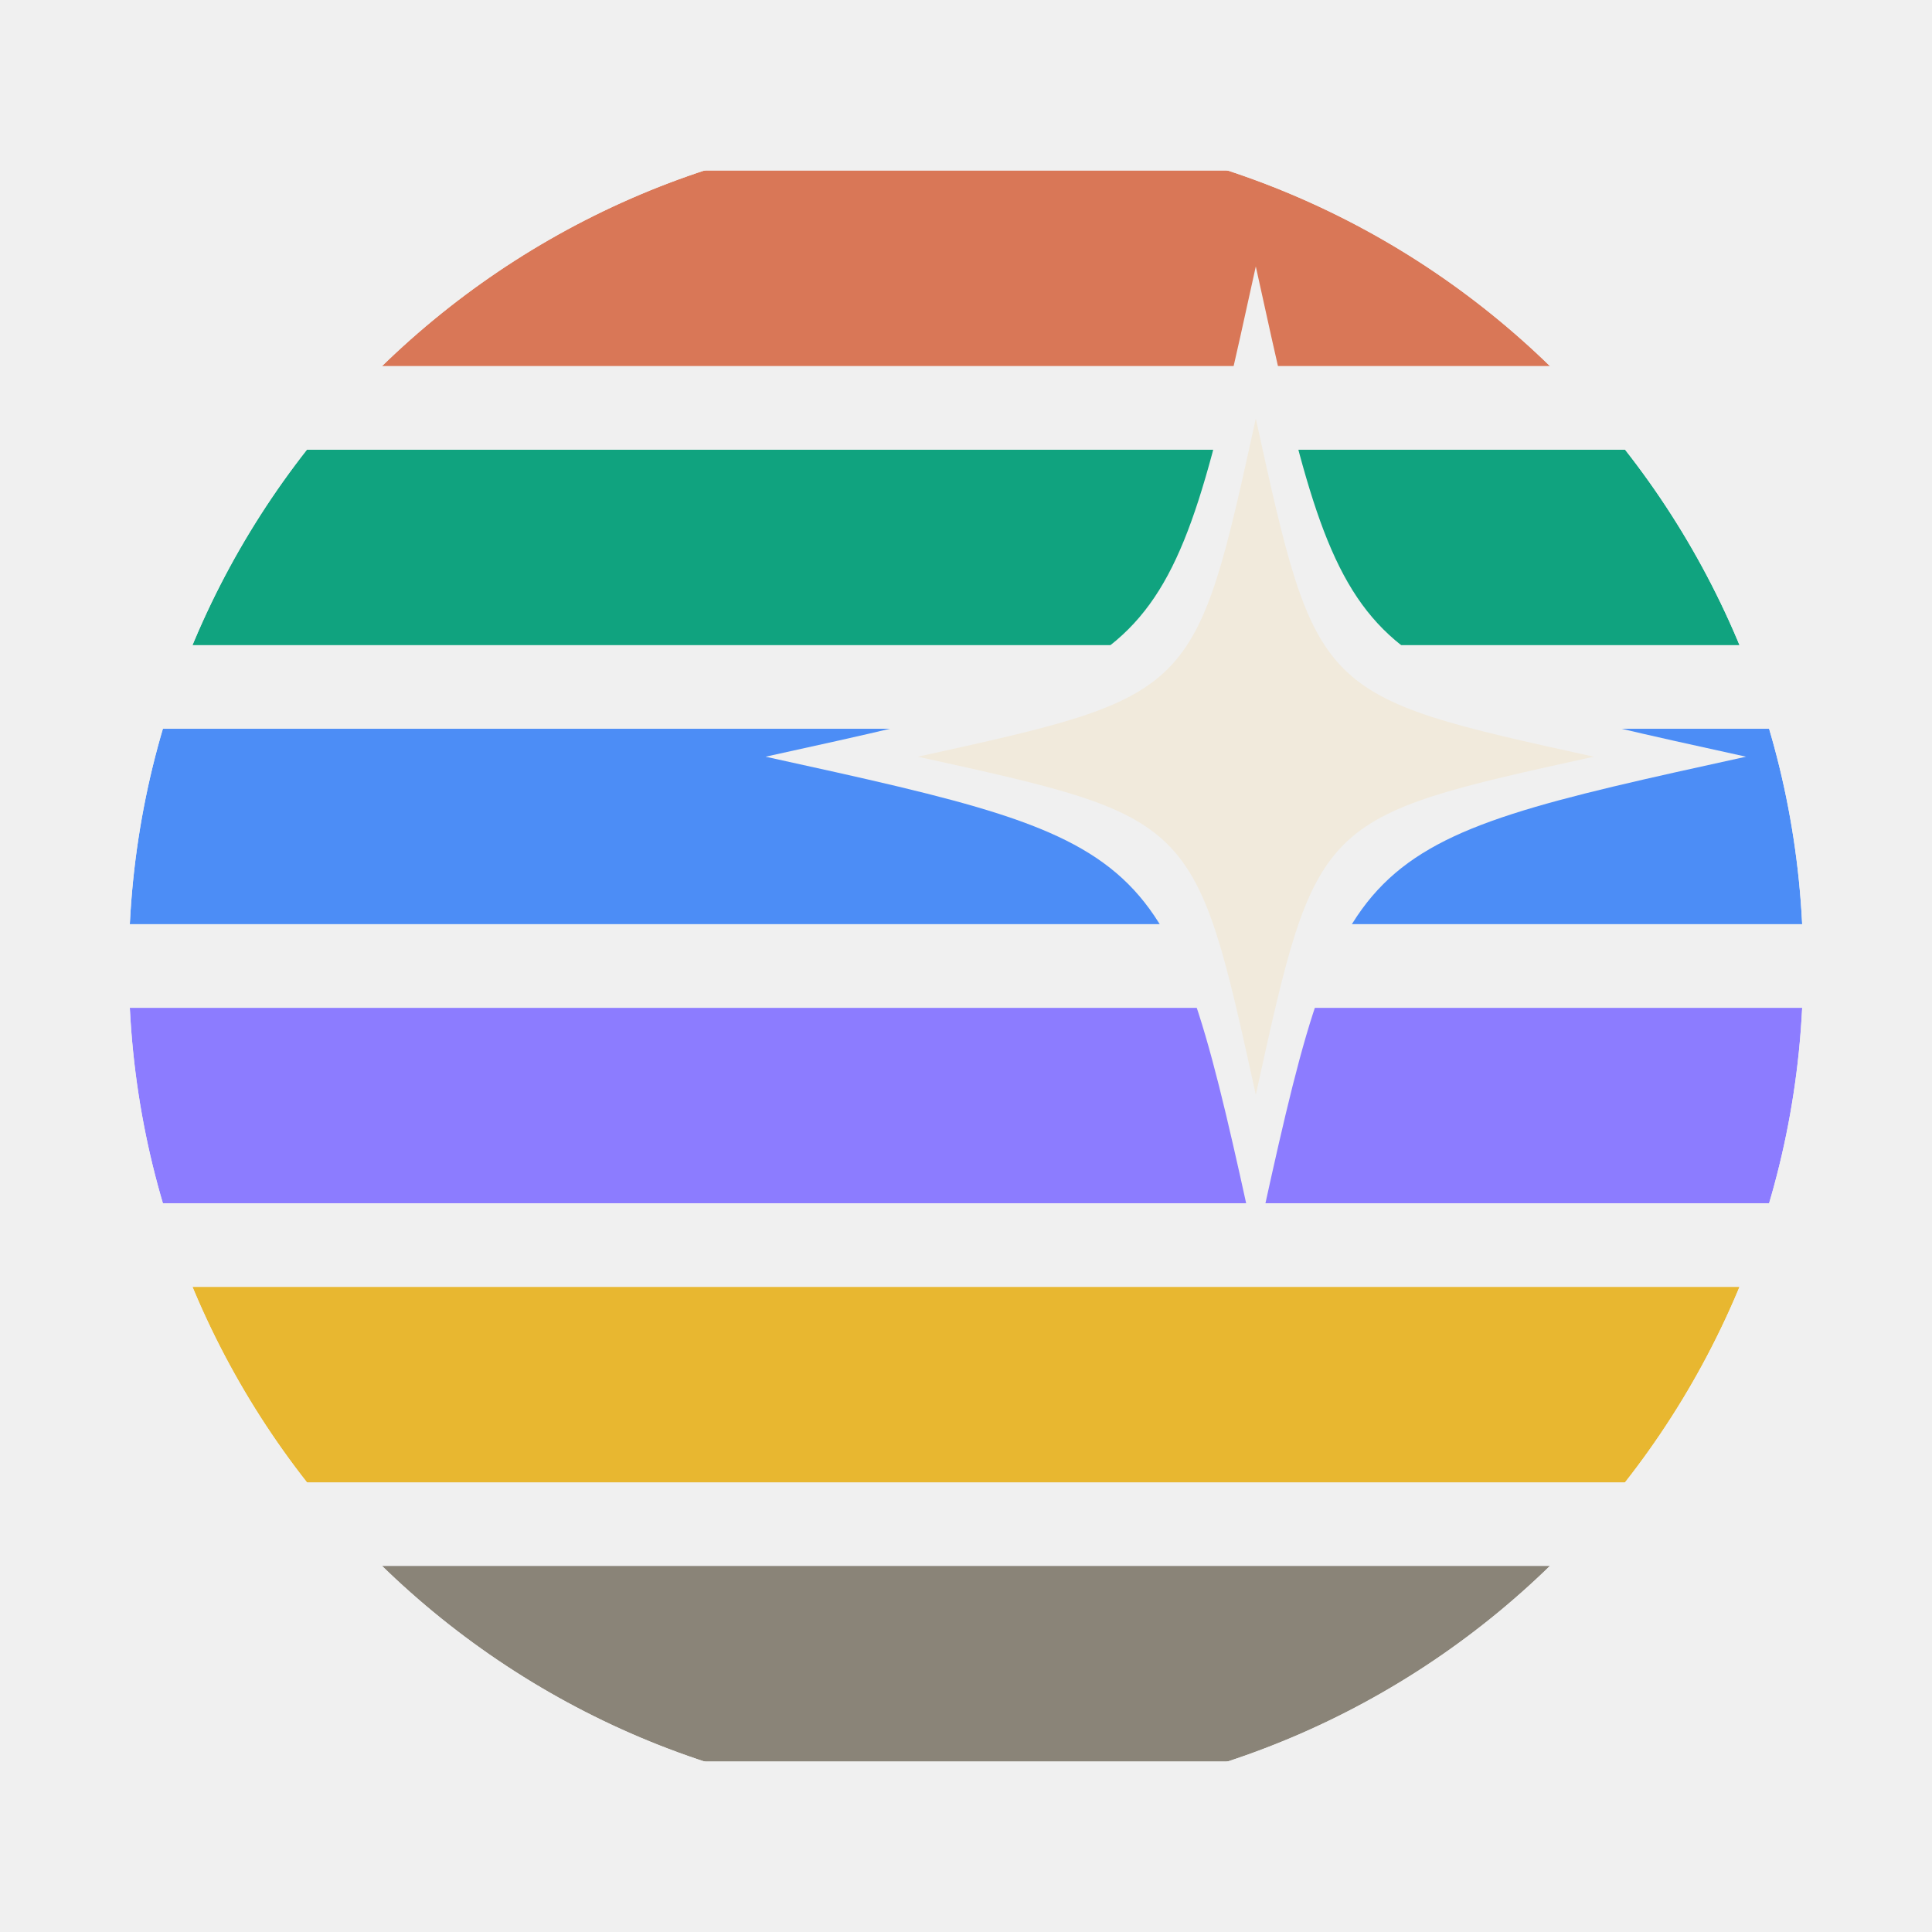
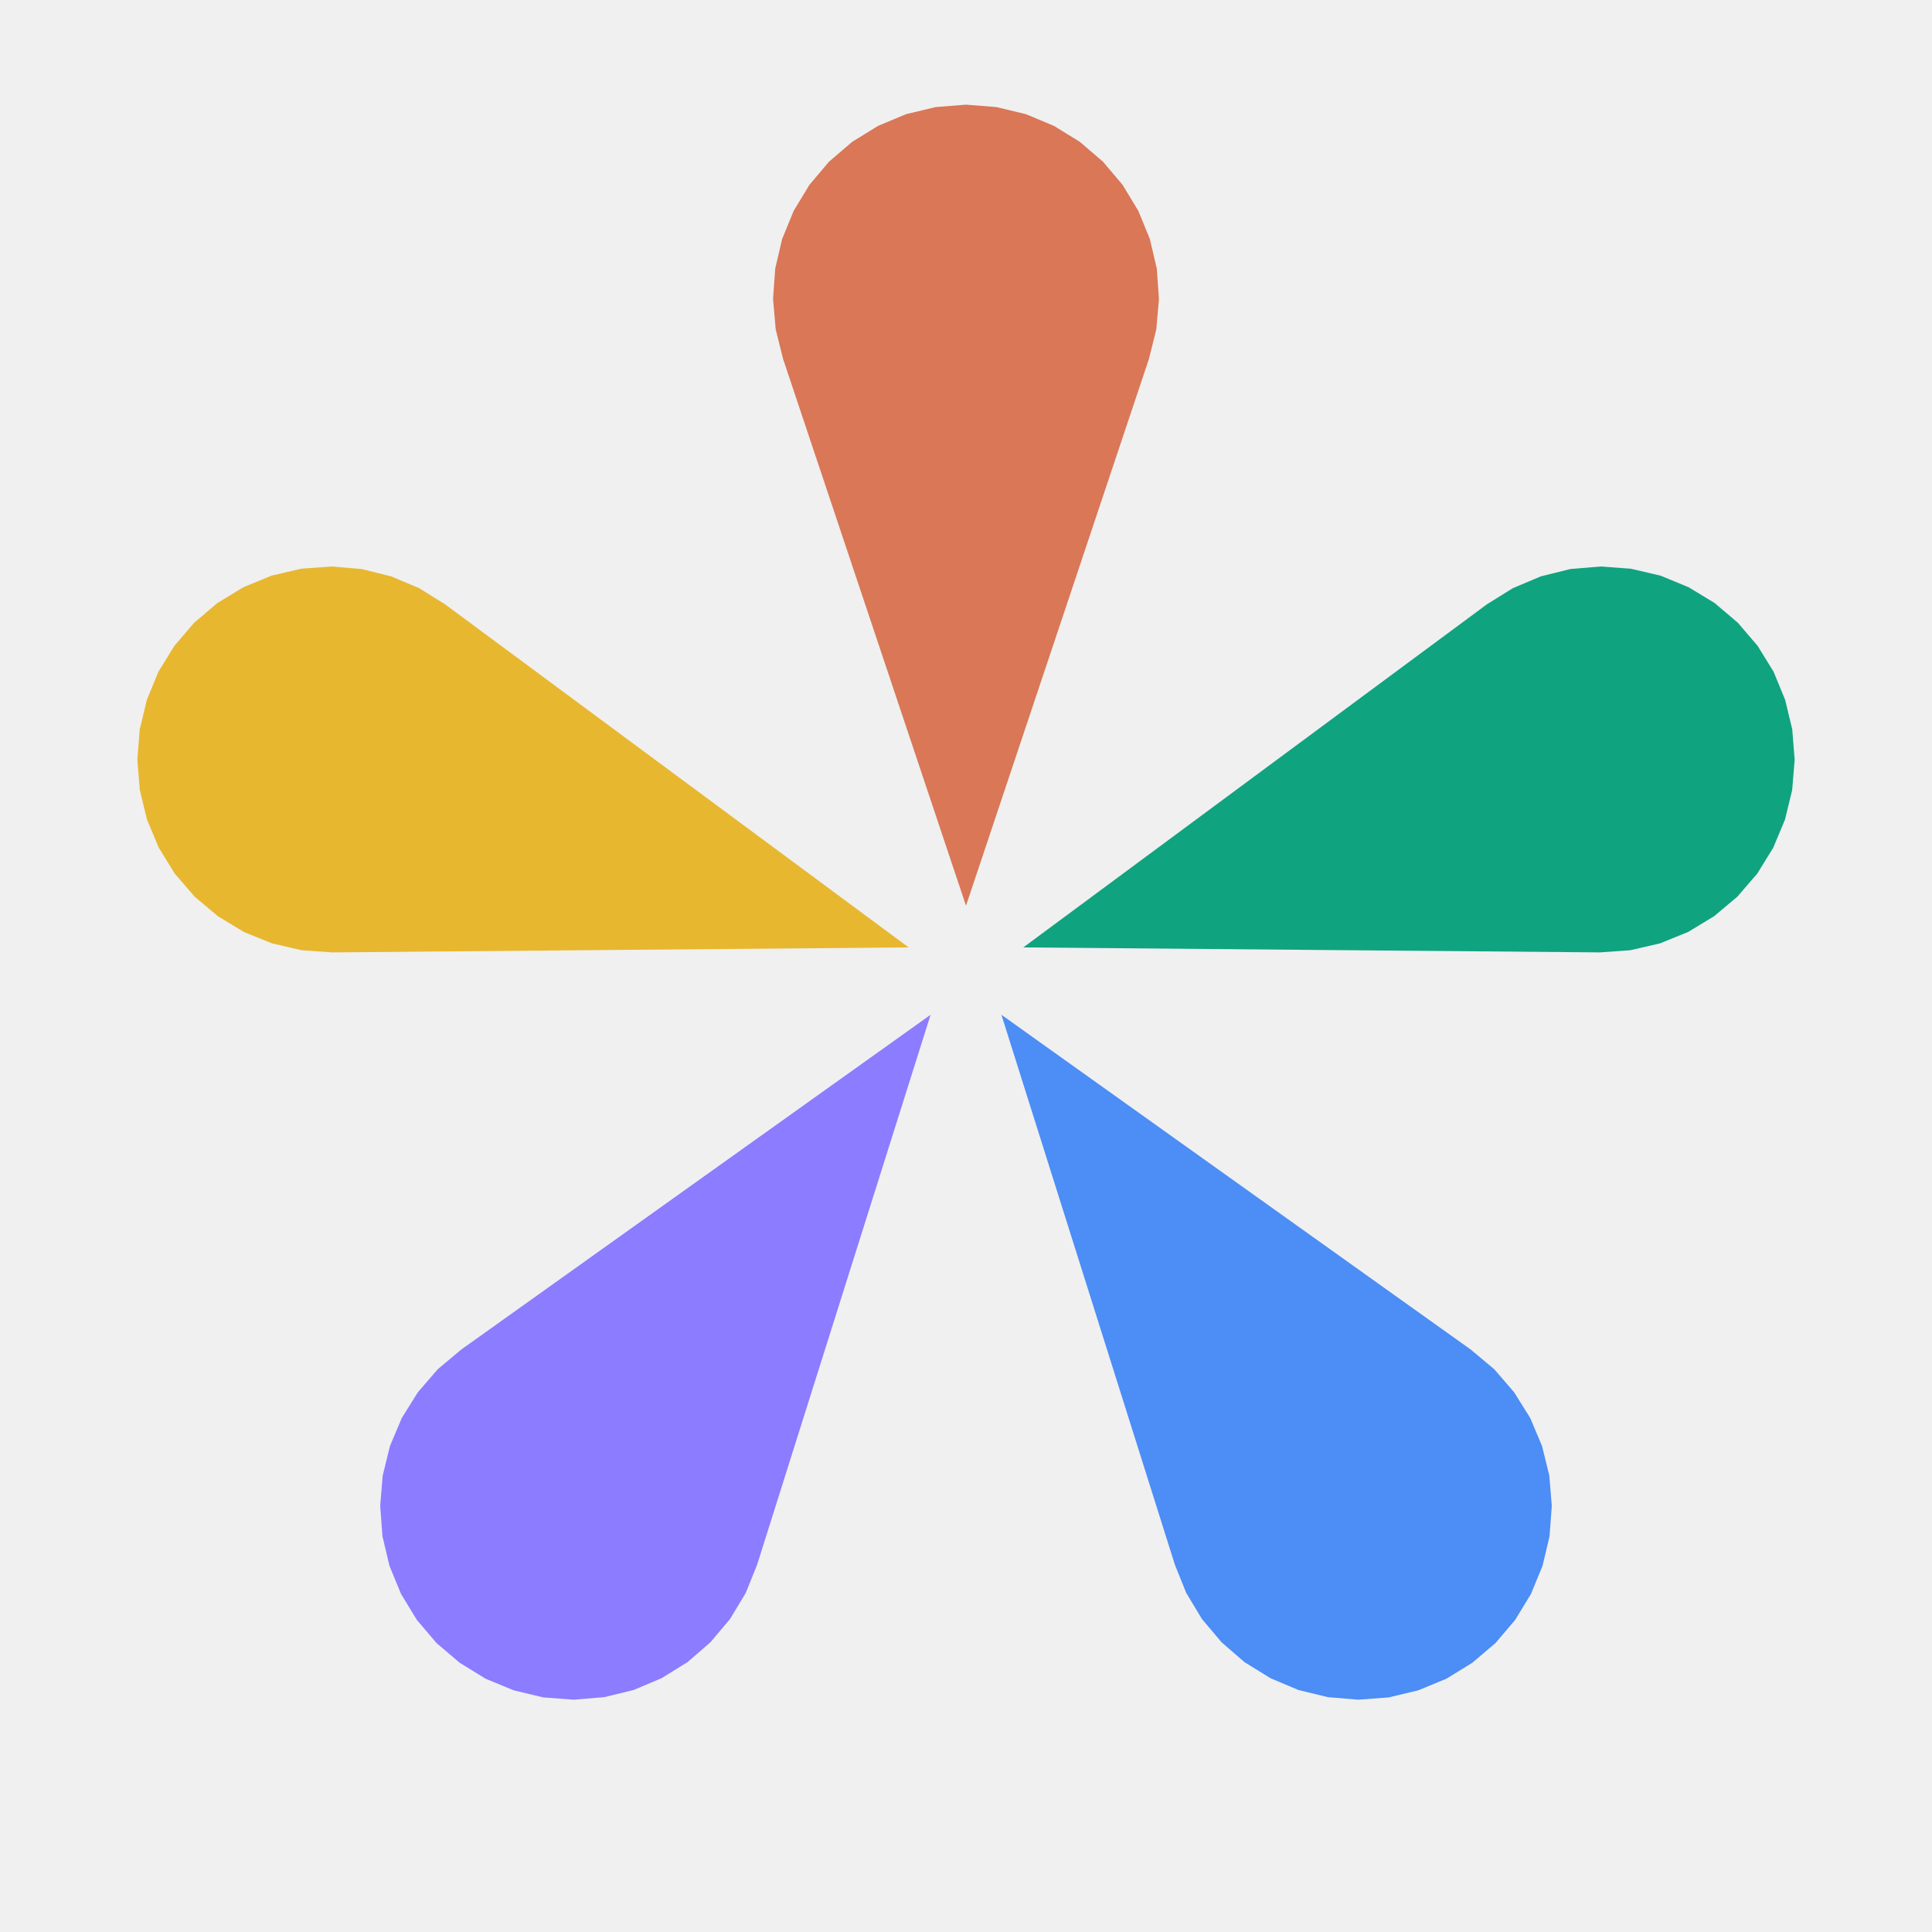
<svg xmlns="http://www.w3.org/2000/svg" viewBox="0 0 24 24">
-   <defs>
-     <clipPath id="orb-clip">
-       <circle cx="12" cy="12" r="10.4" />
-     </clipPath>
-     <mask id="orb-cut" maskUnits="userSpaceOnUse" x="0" y="0" width="24" height="24">
-       <rect width="24" height="24" fill="#fff" />
-       <path d="M15.6 3.31C16.696 8.304 16.696 8.304 21.69 9.4C16.696 10.496 16.696 10.496 15.6 15.49C14.504 10.496 14.504 10.496 9.51 9.4C14.504 8.304 14.504 8.304 15.6 3.31Z" fill="#000" />
-     </mask>
-   </defs>
-   <g clip-path="url(#orb-clip)" mask="url(#orb-cut)">
-     <rect x="0" y="2.12" width="24" height="2.427" fill="#D97757" />
-     <rect x="0" y="5.587" width="24" height="2.427" fill="#10A37F" />
-     <rect x="0" y="9.053" width="24" height="2.427" fill="#4C8DF6" />
-     <rect x="0" y="12.52" width="24" height="2.427" fill="#8C7CFF" />
-     <rect x="0" y="15.987" width="24" height="2.427" fill="#E8B730" />
-     <rect x="0" y="19.453" width="24" height="2.427" fill="#8A8478" />
-   </g>
-   <path d="M15.6 5.2C16.356 8.644 16.356 8.644 19.8 9.4C16.356 10.156 16.356 10.156 15.6 13.6C14.844 10.156 14.844 10.156 11.4 9.4C14.844 8.644 14.844 8.644 15.6 5.2Z" fill="#F1EADC" />
+   <style>path{transform-box:view-box;transform-origin:12px 12px;animation:b .8s cubic-bezier(.34,1.5,.5,1) both}path:nth-of-type(2){animation-delay:70ms}path:nth-of-type(3){animation-delay:140ms}path:nth-of-type(4){animation-delay:210ms}path:nth-of-type(5){animation-delay:280ms}@keyframes b{from{transform:scale(0) rotate(-40deg);opacity:0}}@media (prefers-reduced-motion:reduce){path{animation:none}}</style>
+   <path d="M12 11.251L14.273 4.457L14.364 4.091L14.397 3.714L14.37 3.337L14.284 2.969L14.141 2.62L13.945 2.296L13.701 2.008L13.414 1.762L13.093 1.564L12.744 1.418L12.377 1.33L12 1.3L11.623 1.33L11.256 1.418L10.907 1.564L10.586 1.762L10.299 2.008L10.055 2.296L9.859 2.62L9.716 2.969L9.63 3.337L9.603 3.714L9.636 4.091L9.727 4.457Z" fill="#D97757" />
+   <path d="M12.712 11.769L19.876 11.831L20.253 11.804L20.621 11.719L20.971 11.577L21.294 11.381L21.583 11.138L21.83 10.851L22.028 10.53L22.174 10.181L22.263 9.814L22.294 9.438L22.264 9.061L22.176 8.694L22.032 8.344L21.834 8.023L21.588 7.736L21.3 7.491L20.977 7.295L20.628 7.151L20.26 7.065L19.883 7.037L19.506 7.069L19.14 7.16L18.792 7.307L18.471 7.507Z" fill="#10A37F" />
+   <path d="M12.44 12.606L14.595 19.438L14.736 19.788L14.931 20.112L15.175 20.401L15.46 20.648L15.782 20.847L16.13 20.994L16.497 21.083L16.874 21.114L17.25 21.086L17.618 20.998L17.967 20.854L18.289 20.656L18.577 20.411L18.822 20.123L19.018 19.801L19.162 19.451L19.249 19.084L19.277 18.707L19.246 18.33L19.156 17.964L19.009 17.615L18.809 17.295L18.562 17.009L18.272 16.766Z" fill="#4C8DF6" />
+   <path d="M11.56 12.606L5.728 16.766L5.438 17.009L5.191 17.295L4.991 17.615L4.844 17.964L4.754 18.33L4.723 18.707L4.751 19.084L4.838 19.451L4.982 19.801L5.178 20.123L5.423 20.411L5.711 20.656L6.033 20.854L6.382 20.998L6.75 21.086L7.126 21.114L7.503 21.083L7.87 20.994L8.218 20.847L8.54 20.648L8.825 20.401L9.069 20.112L9.264 19.788L9.405 19.438Z" fill="#8C7CFF" />
+   <path d="M11.288 11.769L5.529 7.507L5.208 7.307L4.86 7.16L4.494 7.069L4.117 7.037L3.74 7.065L3.372 7.151L3.023 7.295L2.7 7.491L2.412 7.736L2.166 8.023L1.968 8.344L1.824 8.694L1.736 9.061L1.706 9.438L1.737 9.814L1.826 10.181L1.972 10.53L2.17 10.851L2.417 11.138L2.706 11.381L3.029 11.577L3.379 11.719L3.747 11.804L4.124 11.831Z" fill="#E8B730" />
</svg>
